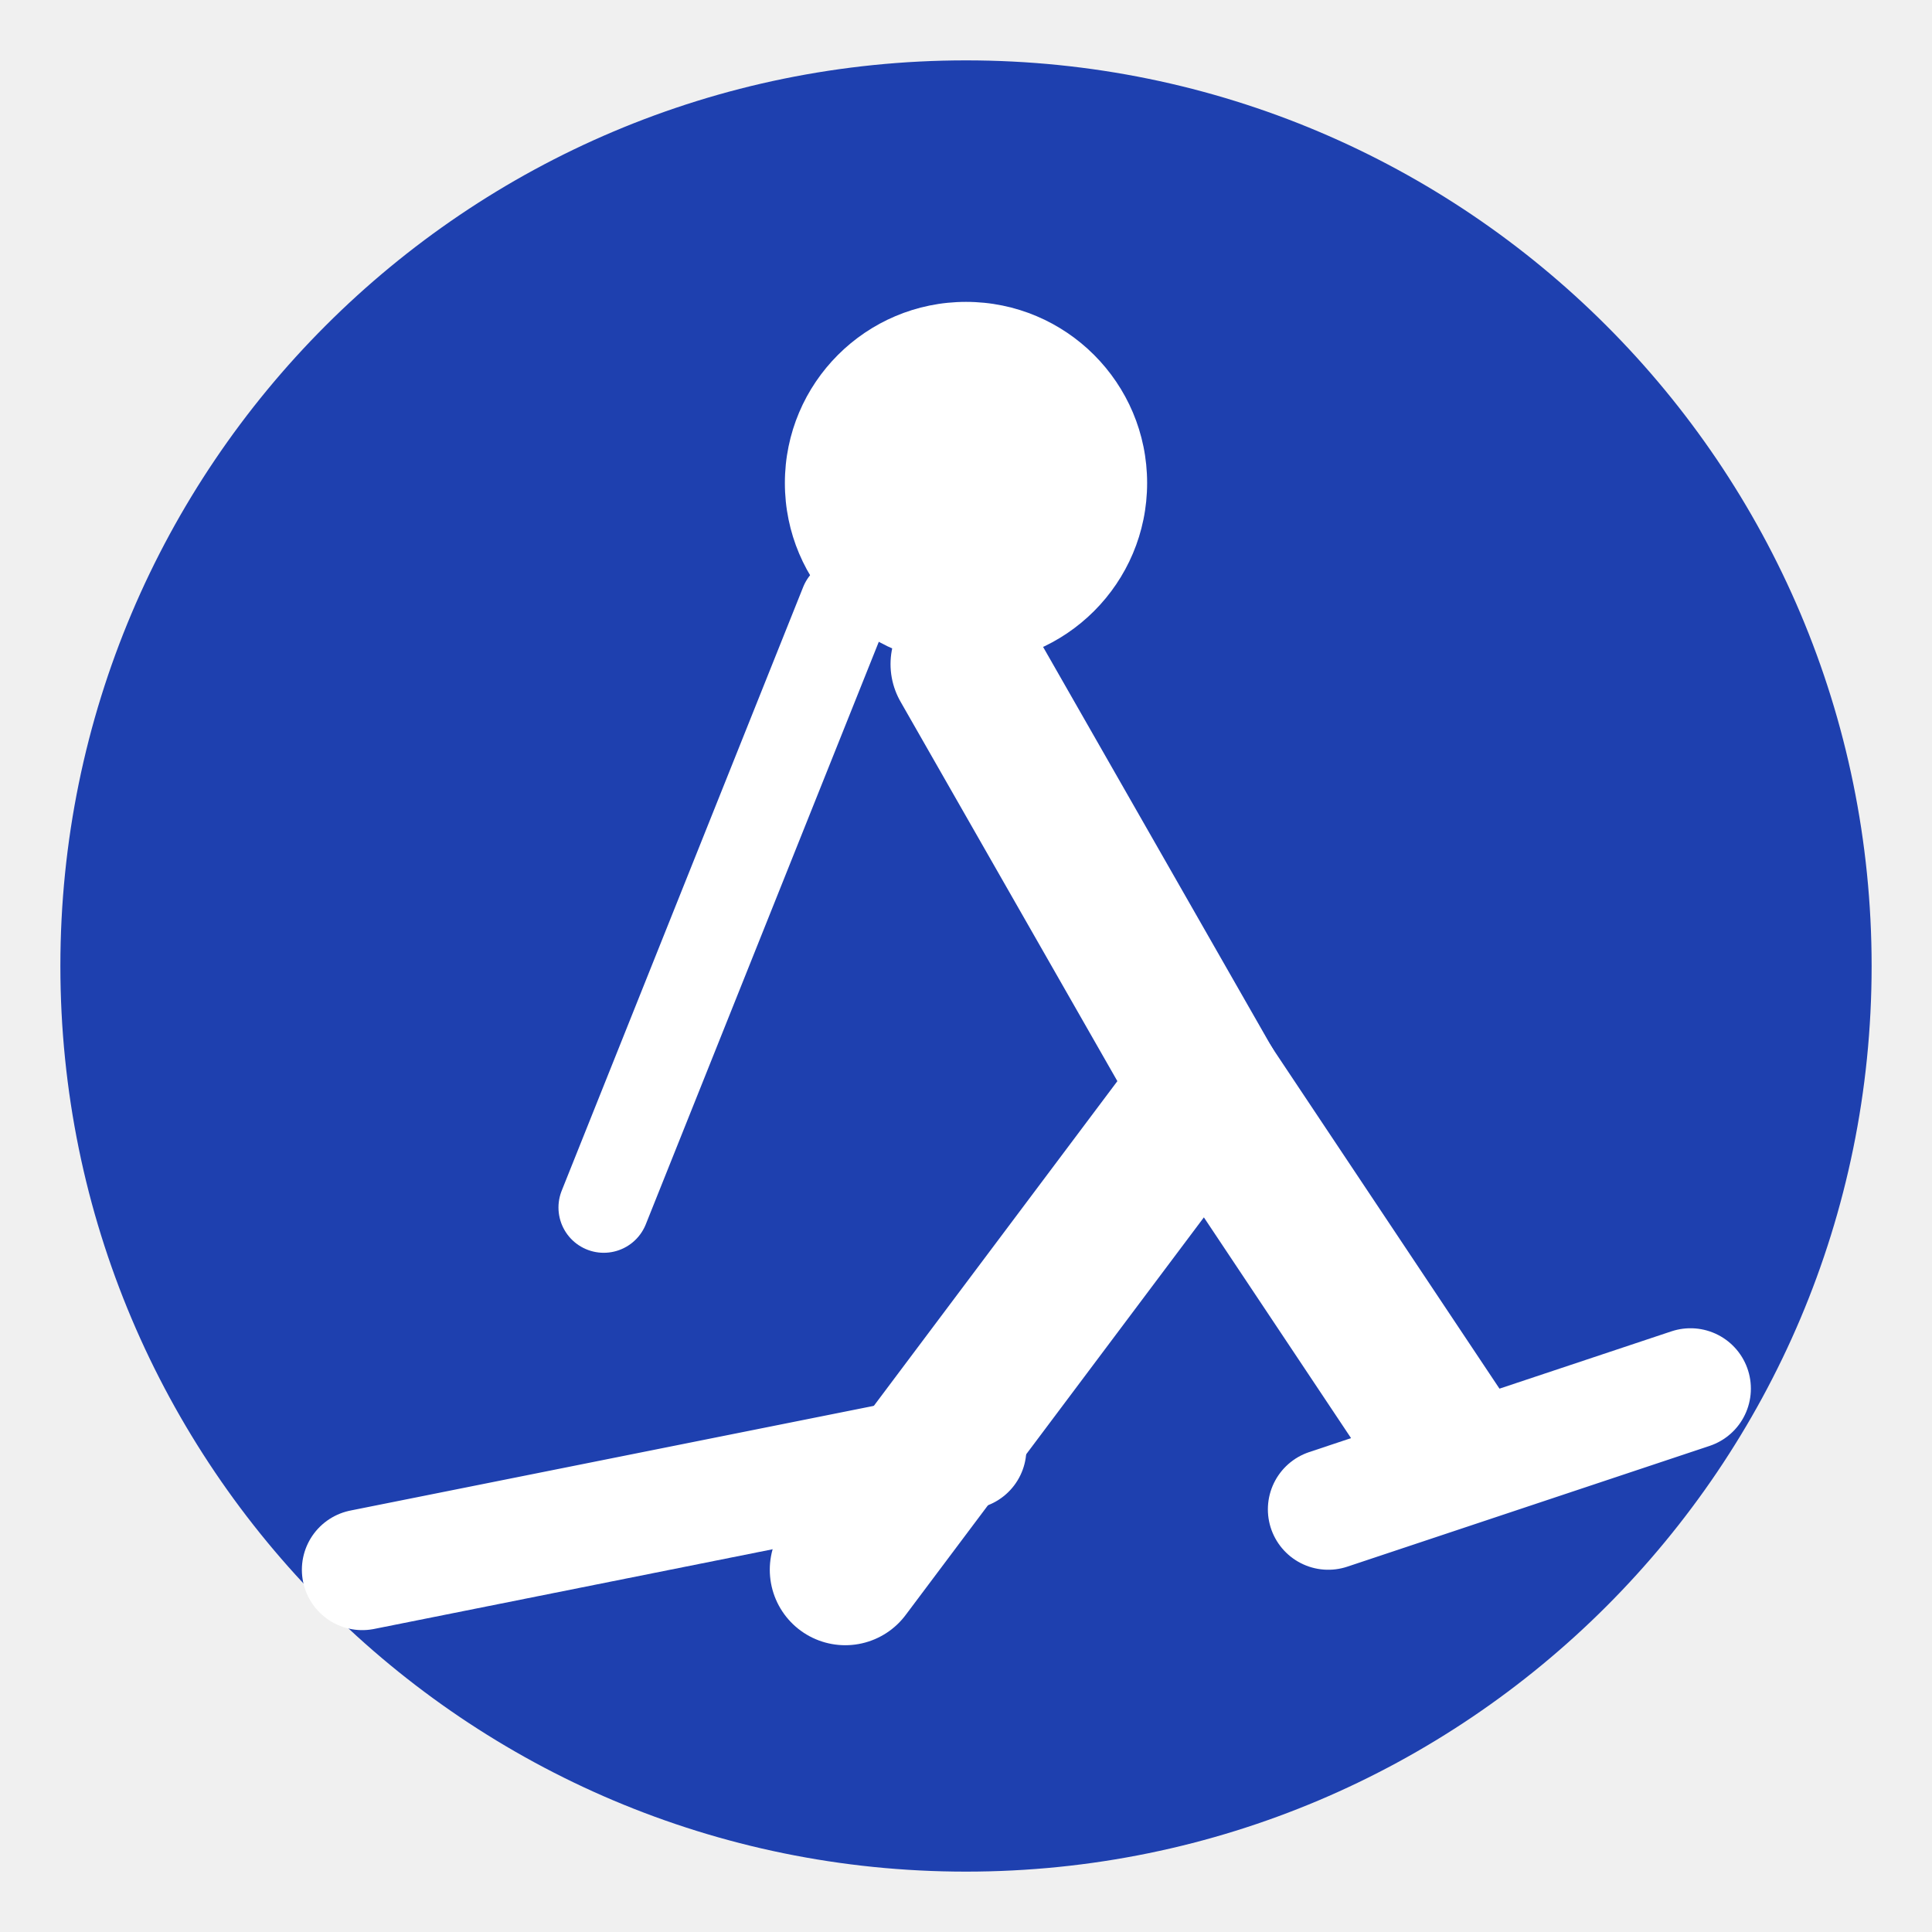
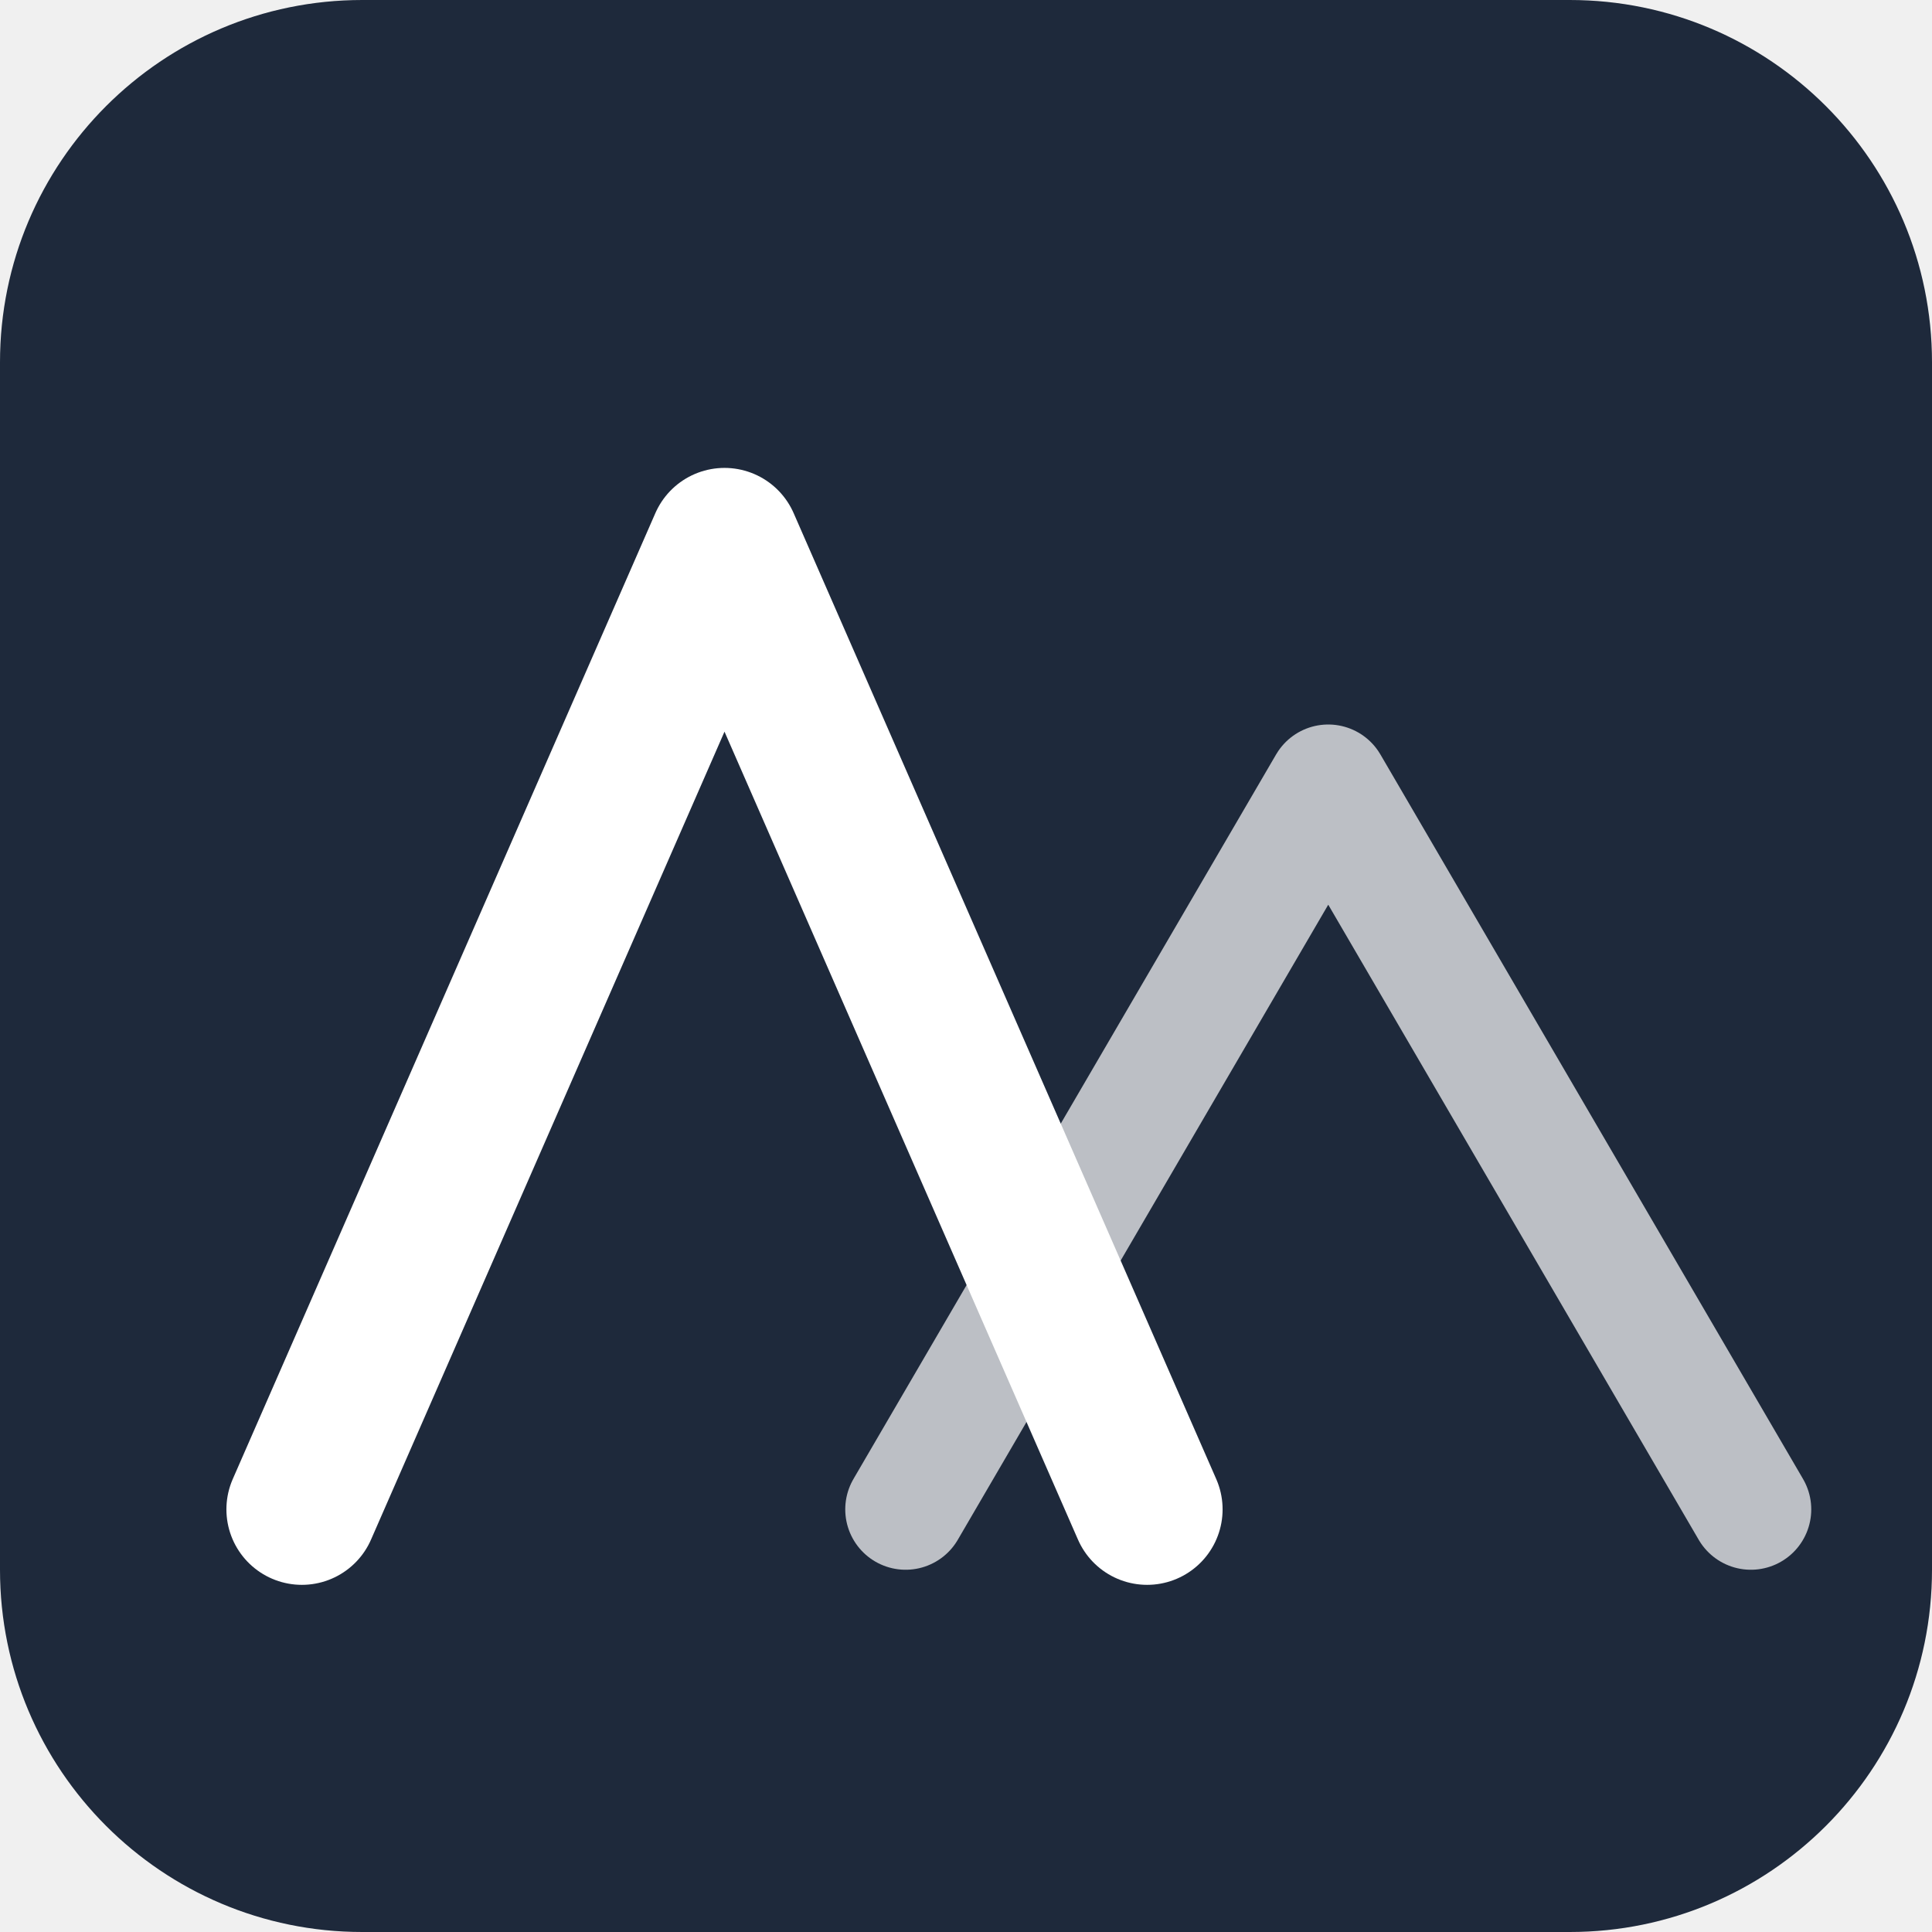
<svg xmlns="http://www.w3.org/2000/svg" viewBox="0 0 32 32" fill="none">
-   <circle cx="16" cy="16" r="15" fill="#1e40af" />
-   <circle cx="16" cy="8" r="3" fill="white" />
-   <path d="M16 11 L20 18" stroke="white" stroke-width="2.5" stroke-linecap="round" />
-   <path d="M20 18 L24 24" stroke="white" stroke-width="2.5" stroke-linecap="round" />
-   <path d="M20 18 L17 22 L14 26" stroke="white" stroke-width="2.5" stroke-linecap="round" />
-   <path d="M14 10 L10 20" stroke="white" stroke-width="1.5" stroke-linecap="round" />
-   <path d="M6 26 L16 24" stroke="white" stroke-width="2" stroke-linecap="round" />
-   <path d="M22 25 L28 23" stroke="white" stroke-width="2" stroke-linecap="round" />
+   <rect width="32" height="32" rx="6" fill="#1e293b" />
+   <path d="M5 25L12 9L19 25" stroke="white" stroke-width="2.5" stroke-linecap="round" stroke-linejoin="round" />
+   <path d="M15 25L22 13L29 25" stroke="white" stroke-width="2" stroke-linecap="round" stroke-linejoin="round" opacity="0.7" />
</svg>
